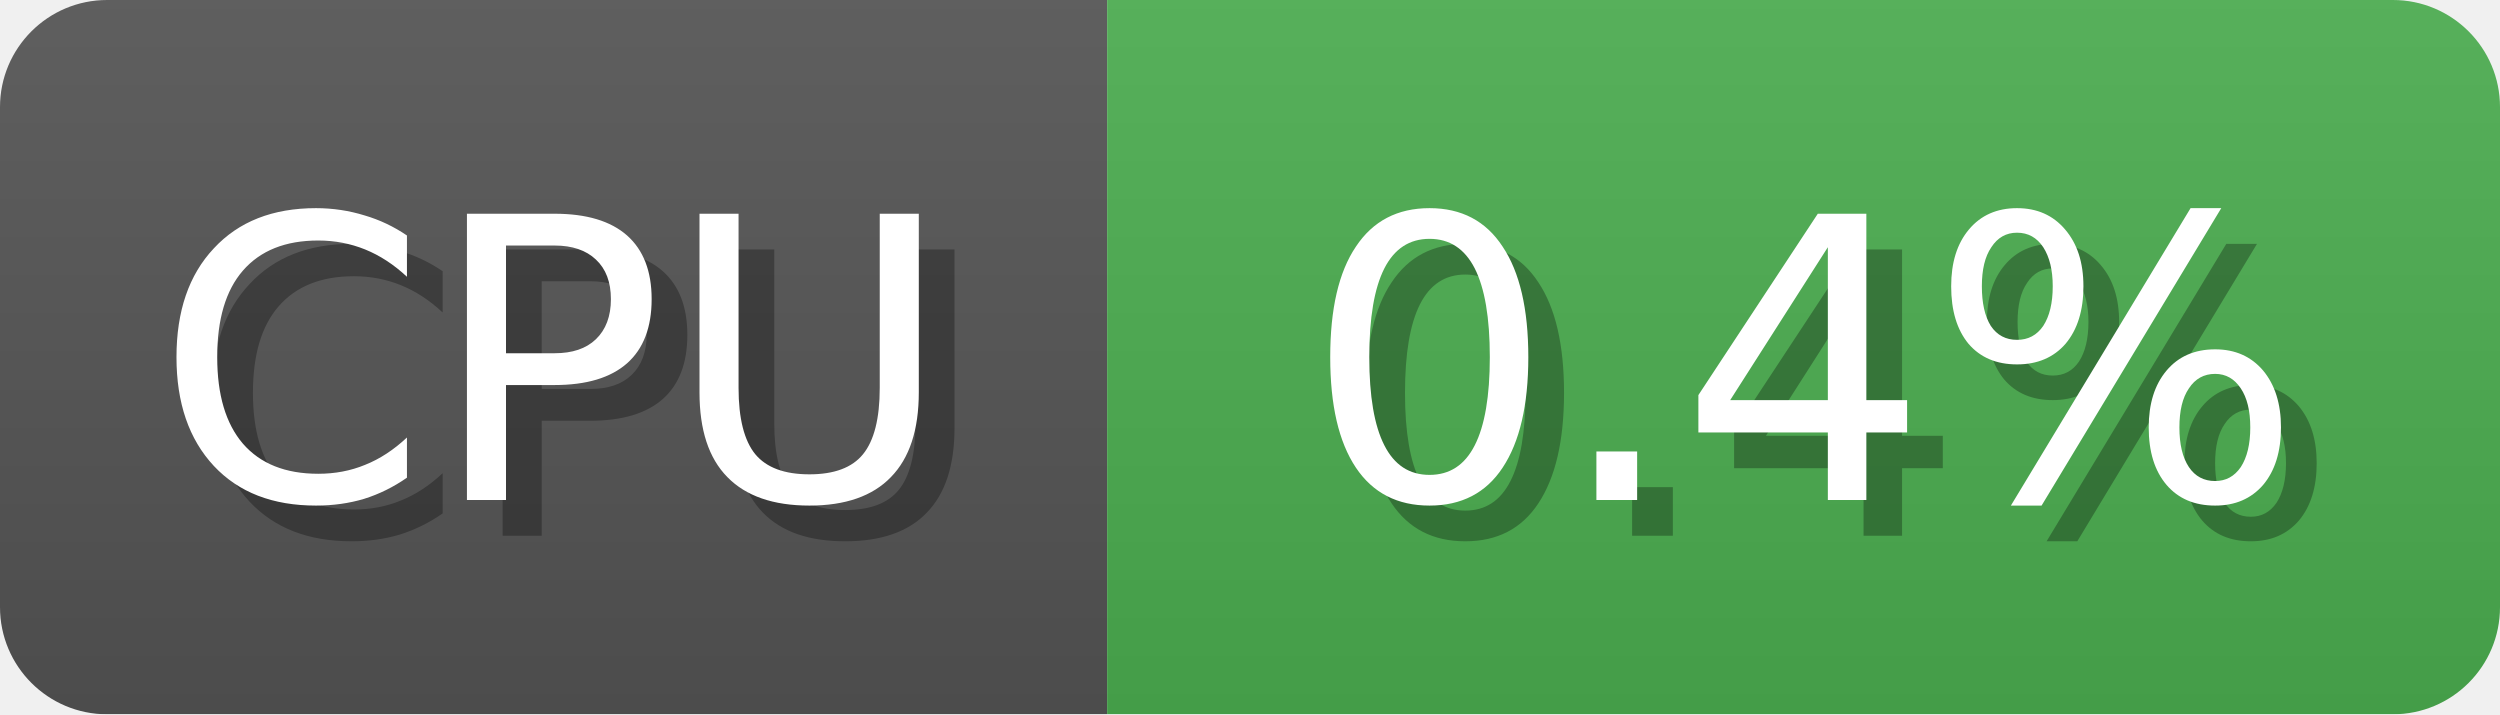
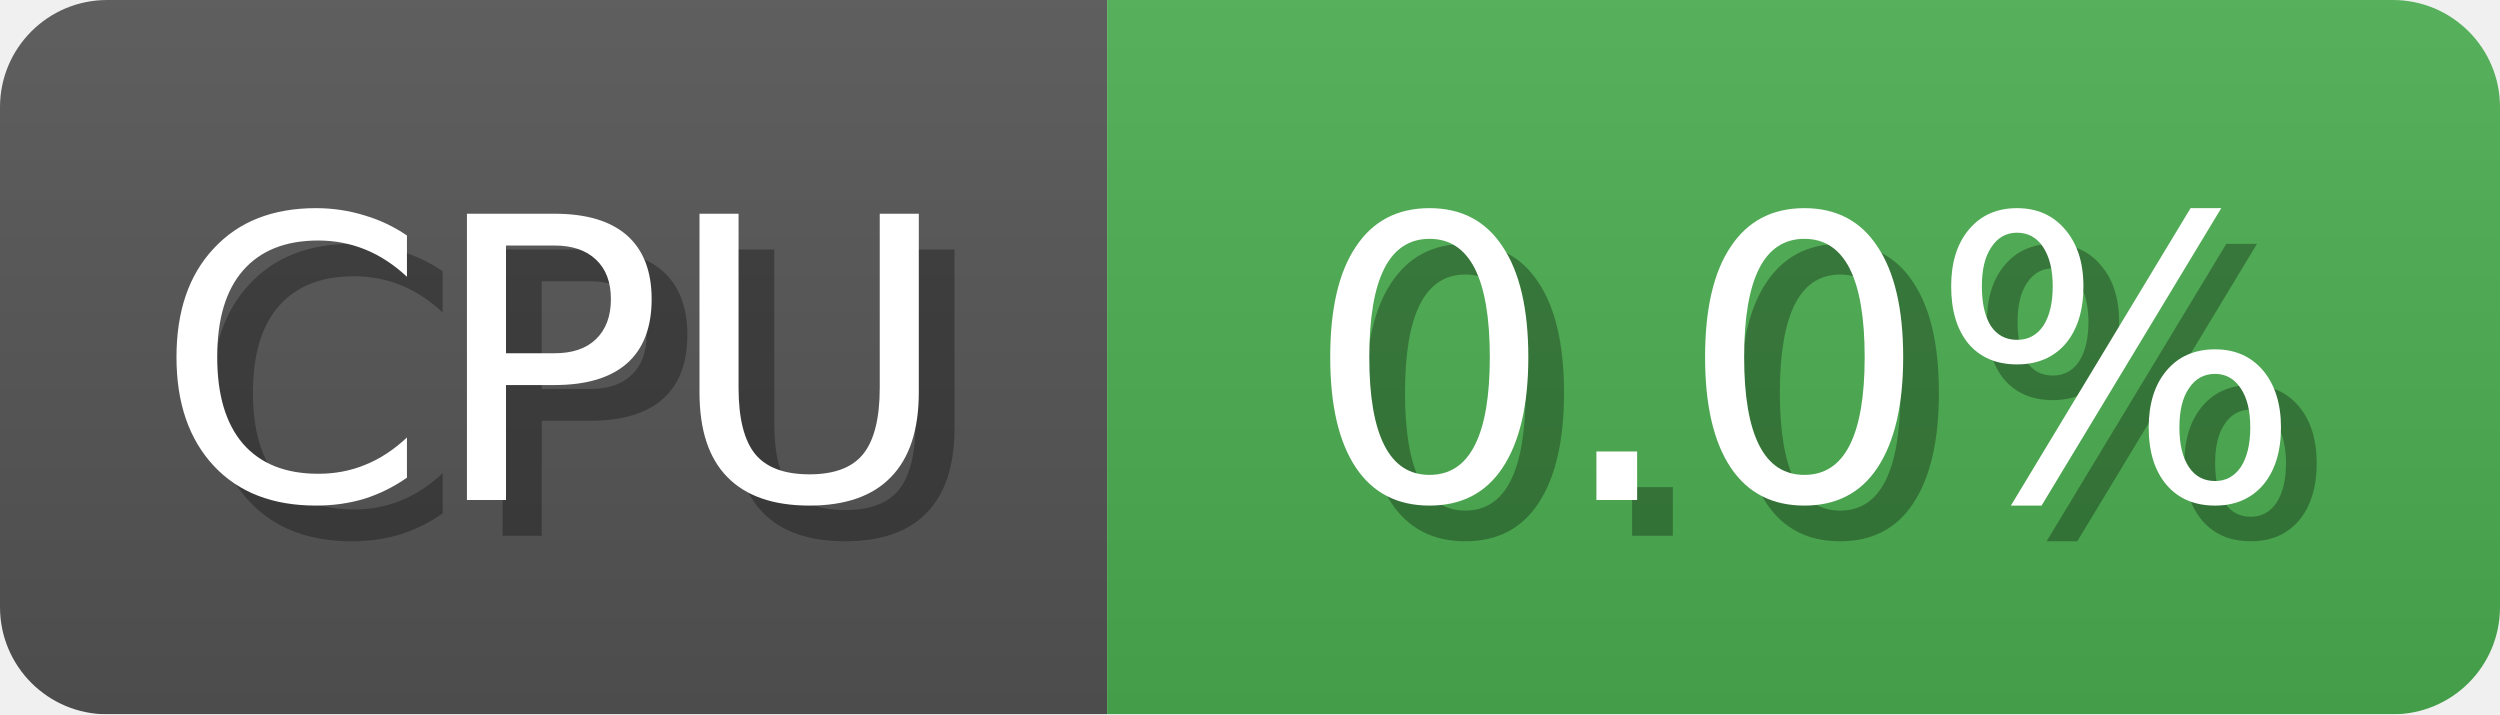
<svg xmlns="http://www.w3.org/2000/svg" width="70" height="20">
  <linearGradient id="b" x2="0" y2="100%">
    <stop offset="0" stop-color="#bbb" stop-opacity=".1" />
    <stop offset="1" stop-opacity=".1" />
  </linearGradient>
-   <mask id="anybadge_41">
+   <mask id="anybadge_73">
    <rect width="70" height="20" rx="3" fill="#fff" />
  </mask>
-   <g mask="url(#anybadge_41)">
+   <g mask="url(#anybadge_73)">
    <path fill="#555" d="M0 0h31v20H0z" />
    <path fill="#4CAF50" d="M31 0h39v20H31z" />
    <path fill="url(#b)" d="M0 0h70v20H0z" />
  </g>
  <g fill="#fff" text-anchor="middle" font-family="DejaVu Sans,Verdana,Geneva,sans-serif" font-size="11">
    <text x="16.5" y="15" fill="#010101" fill-opacity=".3">CPU</text>
    <text x="15.5" y="14">CPU</text>
  </g>
  <g fill="#fff" text-anchor="middle" font-family="DejaVu Sans,Verdana,Geneva,sans-serif" font-size="11">
-     <text x="51.5" y="15" fill="#010101" fill-opacity=".3">0.4%</text>
-     <text x="50.5" y="14">0.4%</text>
+     <text x="51.5" y="15" fill="#010101" fill-opacity=".3">0.0%</text>
+     <text x="50.5" y="14">0.0%</text>
  </g>
</svg>
